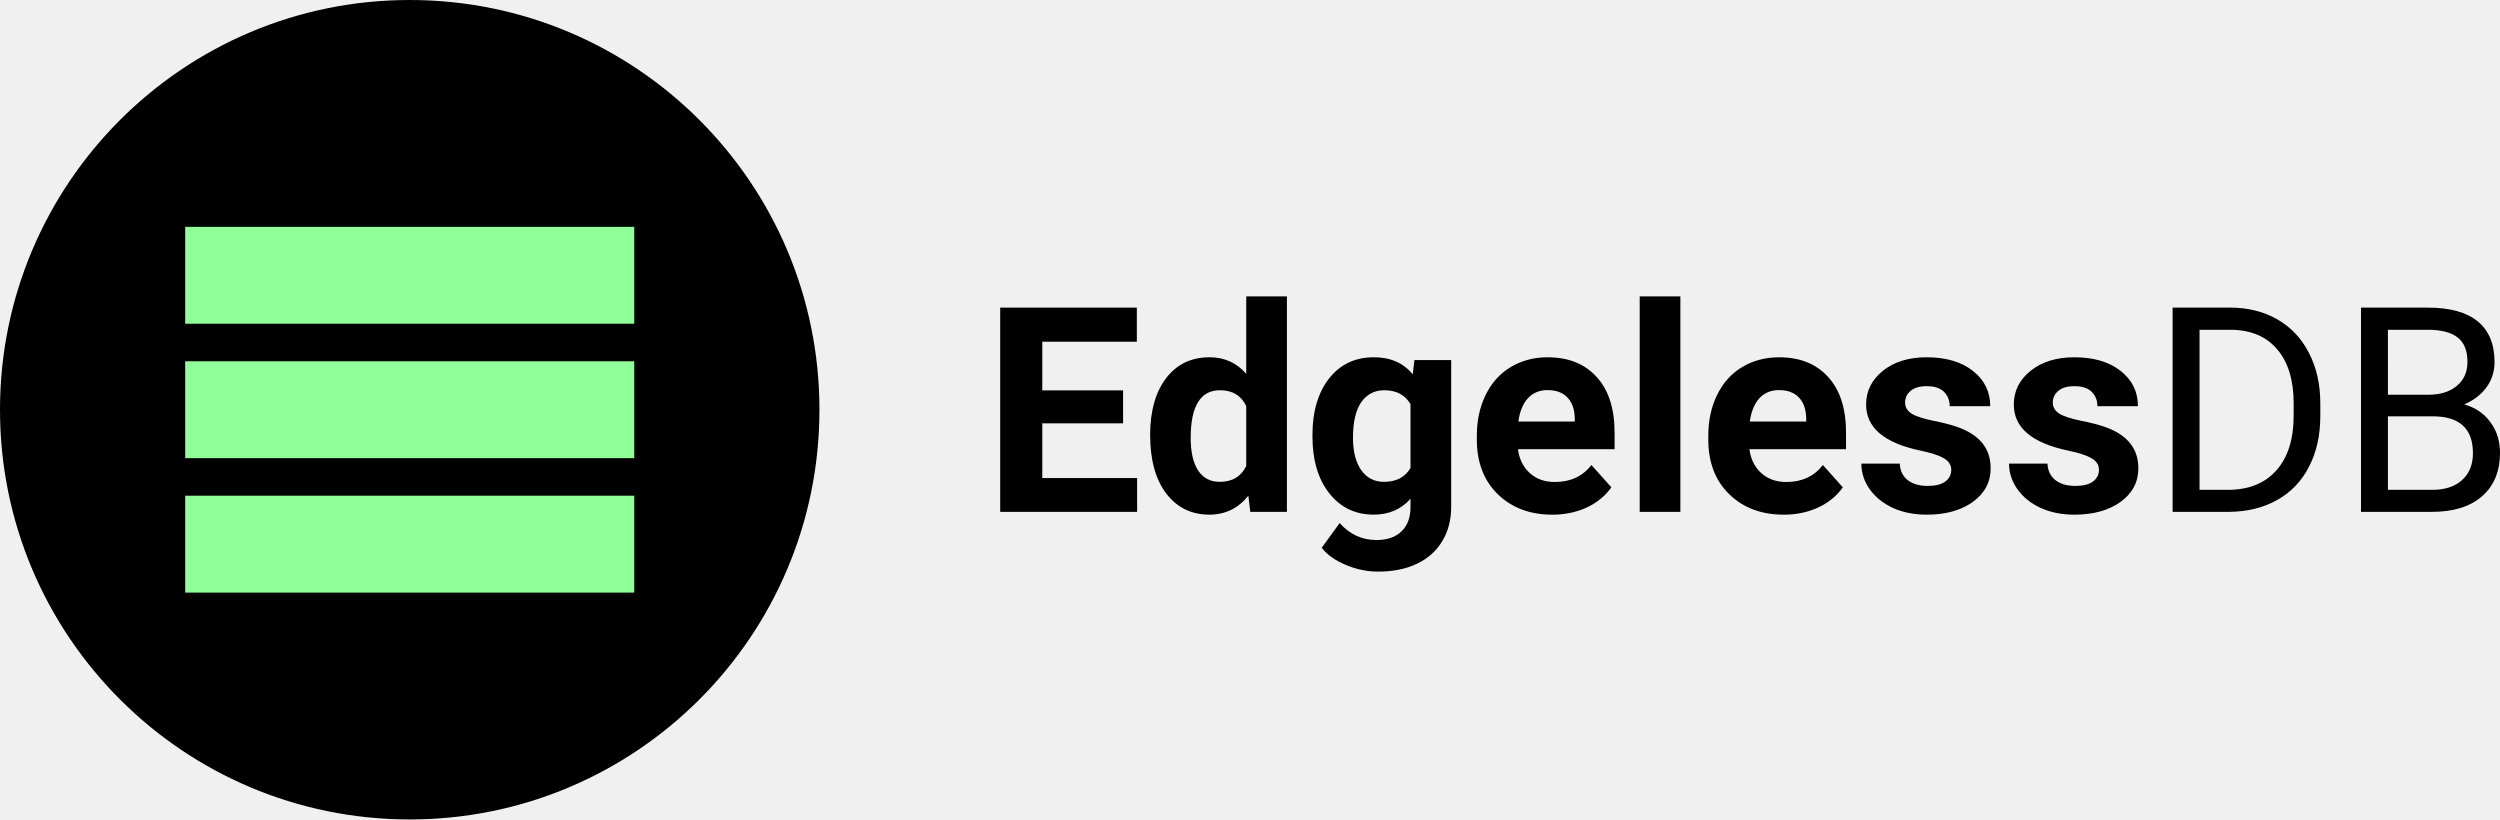
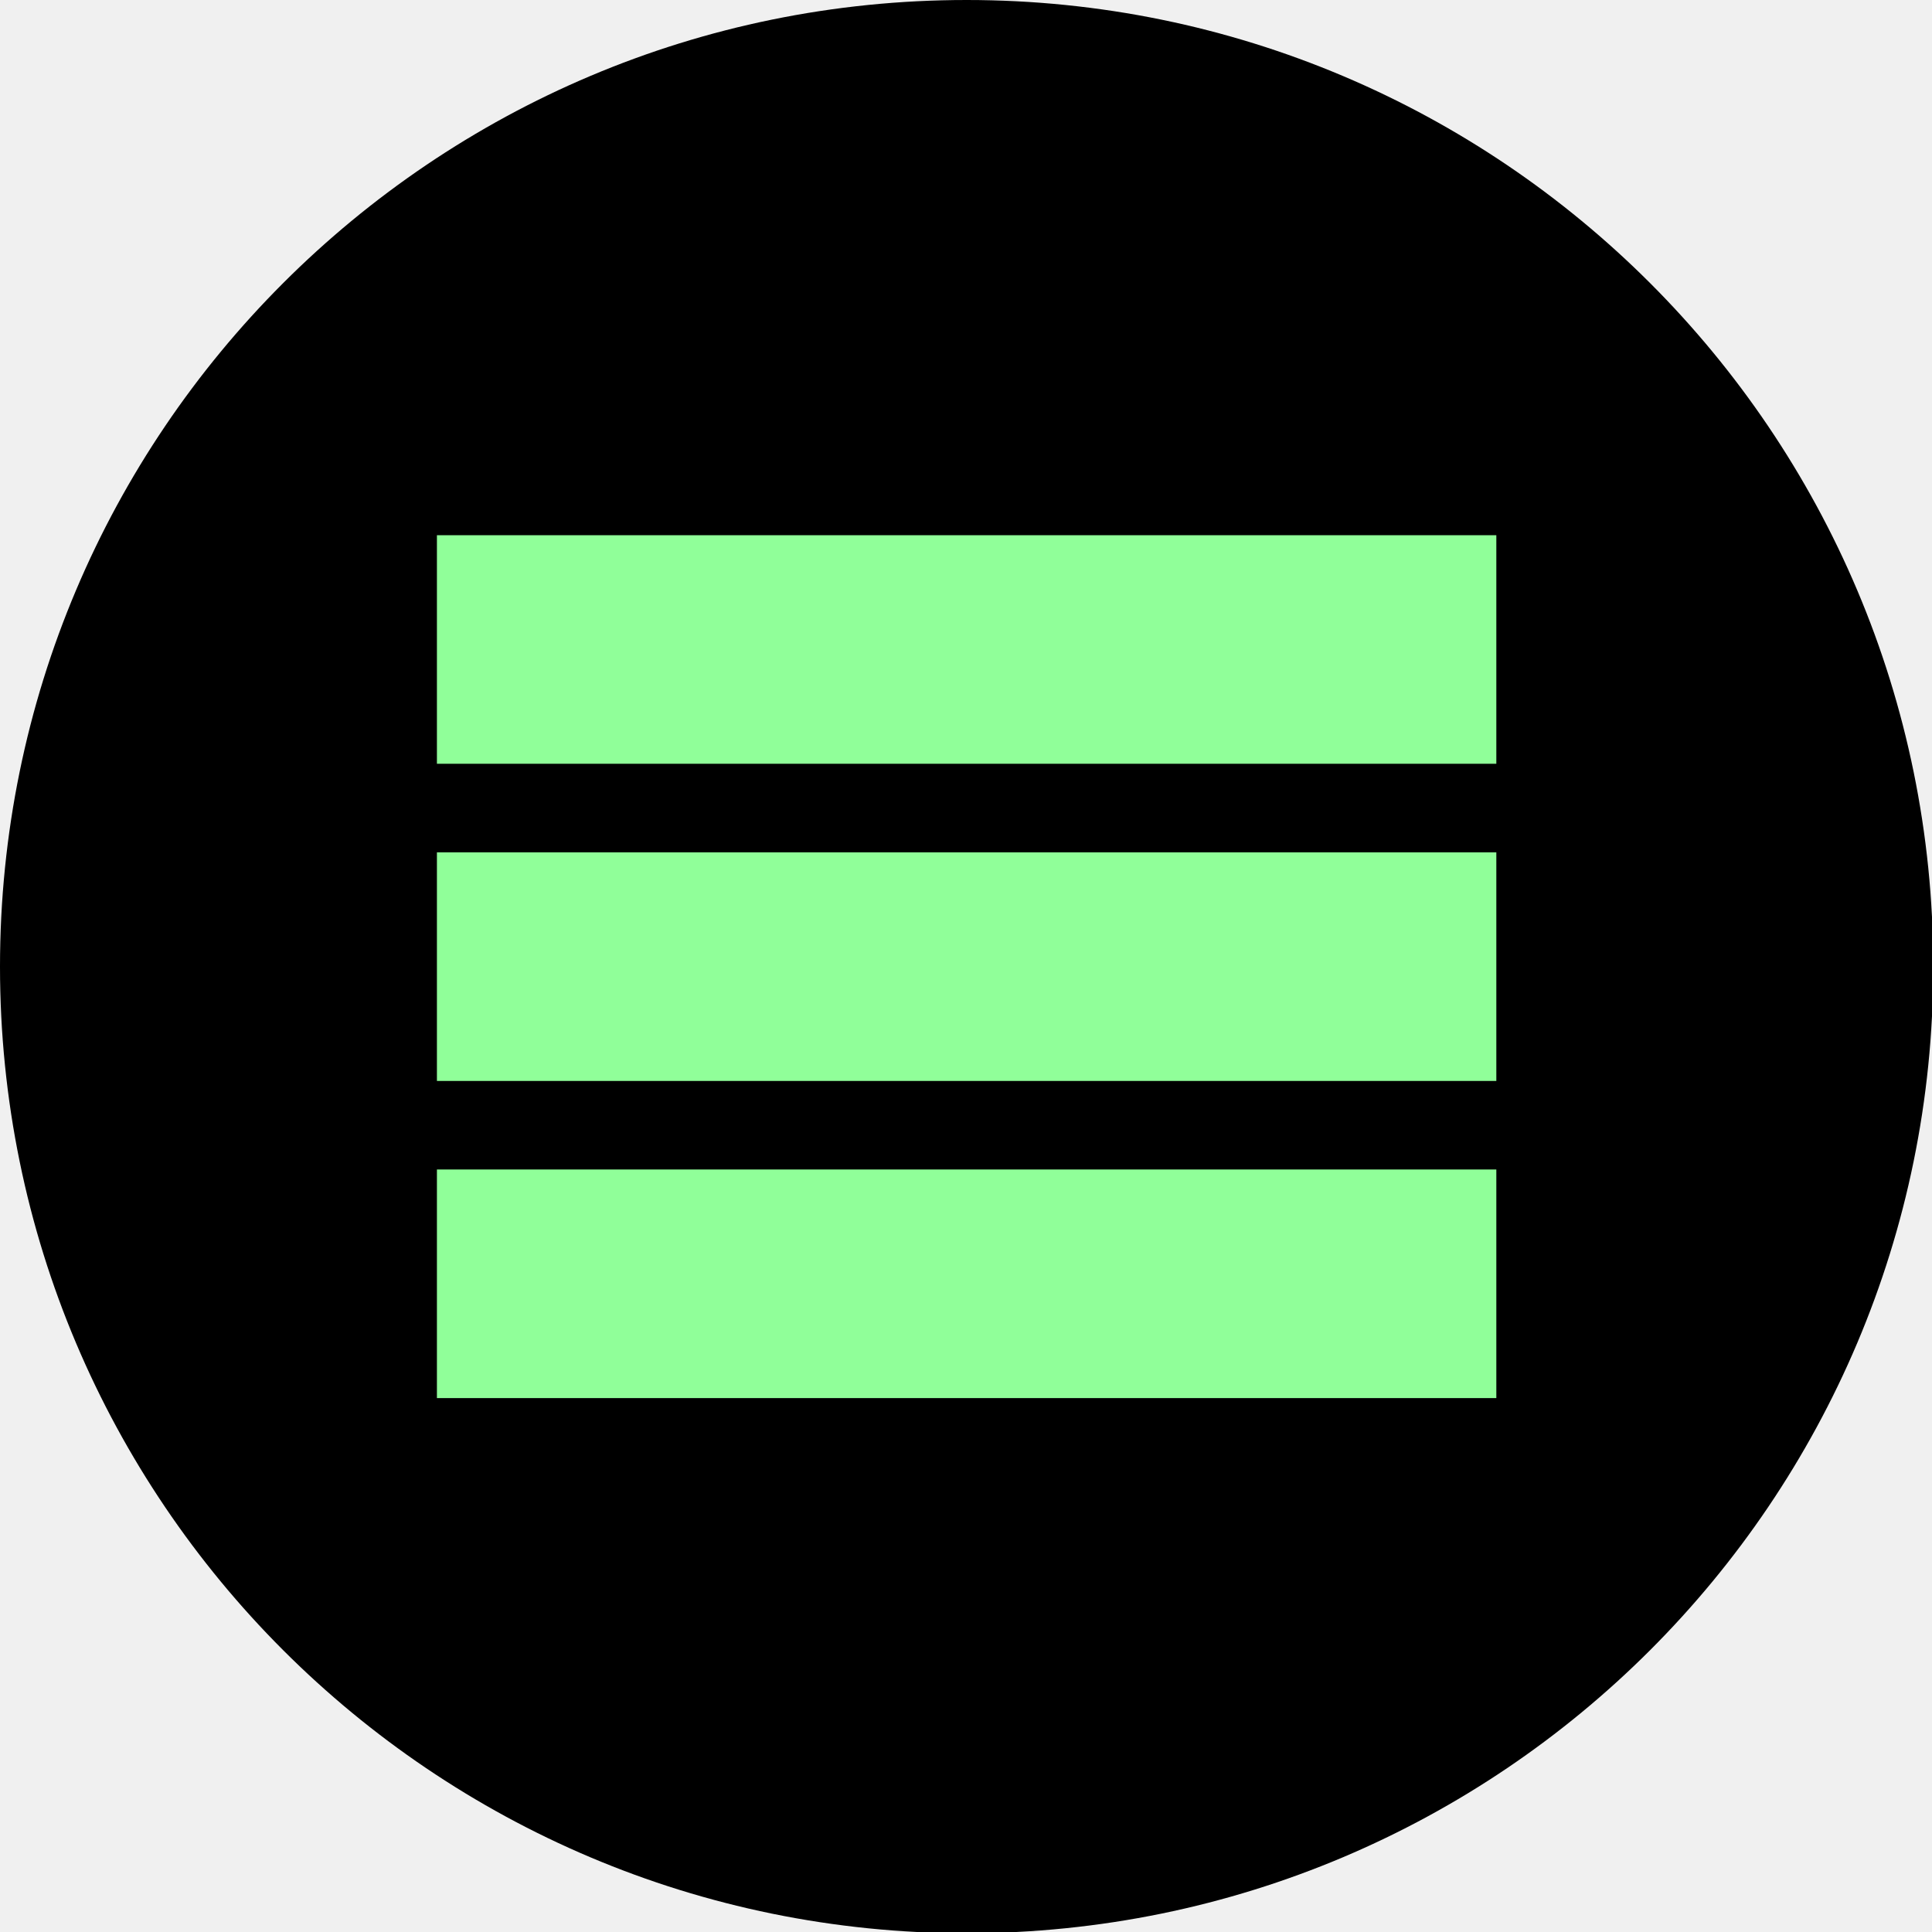
- <svg xmlns="http://www.w3.org/2000/svg" width="245.55mm" height="80.486mm" viewBox="0 0 245.55 80.486" version="1.1" id="svg970">
-   <defs id="defs967">
-     <rect x="878.727" y="218.342" width="226.379" height="58.939" id="rect2346-9" />
+ <svg xmlns="http://www.w3.org/2000/svg" width="40" height="40" viewBox="0 0 40 40" fill="none">
+   <g clip-path="url(#clip0_141_776)">
+     <path d="M20.013 40.026C31.066 40.026 40.026 31.066 40.026 20.013C40.026 8.96 31.066 0 20.013 0C8.96 0 0 8.96 0 20.013C0 31.066 8.96 40.026 20.013 40.026Z" fill="black" />
+     <path d="M30.98 24.213H9.046V28.946H30.98V24.213Z" fill="#90FF99" />
+     <path d="M30.98 17.647H9.046V22.38H30.98V17.647Z" fill="#90FF99" />
+     <path d="M30.98 11.081H9.046V15.813H30.98V11.081Z" fill="#90FF99" />
+   </g>
+   <defs>
+     <clipPath id="clip0_141_776">
+       <rect width="40" height="40" fill="white" />
+     </clipPath>
  </defs>
-   <g id="layer1" transform="translate(-49.11009,-304.6172)">
-     <g style="fill:#000000" id="g32-39" transform="matrix(0.5543409,0,0,0.5543409,49.10993,304.6172)">
-       <ellipse style="fill:#000000;fill-opacity:1;stroke-width:2.233;stroke-miterlimit:10" id="path832-67" cx="72.596" cy="72.596" rx="72.596" ry="72.596" />
-       <g id="g864-0" transform="translate(126.8273,-13.01839)" style="fill:#000000">
-         <path d="m -14.448,100.85 h -79.566 v 17.167 h 79.566 z" fill="#00010d" id="path2-4-1" style="fill:#90ff99;fill-opacity:1" />
-         <path d="m -14.448,77.031 h -79.566 v 17.167 h 79.566 z" fill="#00010d" id="path4-8-4" style="fill:#90ff99;fill-opacity:1" />
-         <path d="m -14.448,53.212 h -79.566 v 17.167 h 79.566 z" fill="#00010d" id="path6-6-89" style="fill:#90ff99;fill-opacity:1" />
-       </g>
-     </g>
-     <g aria-label="EdgelessDB" transform="matrix(1.027659,0,0,1.027659,-757.473,105.8209)" id="text2344-8" style="font-weight:bold;font-size:27.457px;line-height:1.25;font-family:Roboto;-inkscape-font-specification:'Roboto Bold';font-variant-ligatures:none;white-space:pre;shape-inside:url(#rect2346-9)">
-       <path d="m 892.214,233.907 h -7.722 v 5.229 h 9.063 v 3.231 h -13.085 v -19.52 h 13.058 v 3.258 h -9.036 v 4.652 h 7.722 z" id="path831" />
-       <path d="m 894.801,235.006 q 0,-3.392 1.515,-5.403 1.528,-2.011 4.17,-2.011 2.118,0 3.499,1.582 v -7.401 h 3.888 v 20.593 h -3.499 l -0.188,-1.542 q -1.448,1.81 -3.727,1.81 -2.561,0 -4.116,-2.011 -1.542,-2.024 -1.542,-5.617 z m 3.875,0.282 q 0,2.038 0.711,3.124 0.711,1.086 2.065,1.086 1.797,0 2.534,-1.515 v -5.725 q -0.724,-1.515 -2.507,-1.515 -2.802,0 -2.802,4.545 z" id="path833" />
-       <path d="m 910.313,235.006 q 0,-3.338 1.582,-5.376 1.595,-2.038 4.29,-2.038 2.386,0 3.714,1.636 l 0.161,-1.367 h 3.513 v 14.024 q 0,1.904 -0.871,3.311 -0.858,1.408 -2.427,2.145 -1.569,0.737 -3.673,0.737 -1.595,0 -3.11,-0.644 -1.515,-0.63 -2.293,-1.636 l 1.716,-2.36 q 1.448,1.622 3.513,1.622 1.542,0 2.4,-0.831 0.858,-0.818 0.858,-2.333 v -0.778 q -1.341,1.515 -3.526,1.515 -2.614,0 -4.237,-2.038 -1.609,-2.051 -1.609,-5.43 z m 3.875,0.282 q 0,1.971 0.791,3.097 0.791,1.113 2.172,1.113 1.77,0 2.534,-1.327 v -6.1 q -0.778,-1.327 -2.507,-1.327 -1.394,0 -2.199,1.14 -0.791,1.14 -0.791,3.405 z" id="path835" />
-       <path d="m 933.225,242.635 q -3.191,0 -5.202,-1.957 -1.998,-1.957 -1.998,-5.215 v -0.375 q 0,-2.185 0.845,-3.901 0.845,-1.729 2.386,-2.655 1.555,-0.938 3.539,-0.938 2.976,0 4.679,1.877 1.716,1.877 1.716,5.323 v 1.582 h -9.237 q 0.188,1.421 1.126,2.279 0.952,0.858 2.4,0.858 2.239,0 3.499,-1.622 l 1.904,2.132 q -0.871,1.233 -2.36,1.931 -1.488,0.684 -3.298,0.684 z m -0.442,-11.905 q -1.153,0 -1.877,0.778 -0.711,0.778 -0.912,2.226 h 5.39 v -0.308 q -0.027,-1.287 -0.697,-1.984 -0.67,-0.711 -1.904,-0.711 z" id="path837" />
-       <path d="m 945.479,242.367 h -3.888 v -20.593 h 3.888 z" id="path839" />
-       <path d="m 955.347,242.635 q -3.191,0 -5.202,-1.957 -1.998,-1.957 -1.998,-5.215 v -0.375 q 0,-2.185 0.845,-3.901 0.845,-1.729 2.386,-2.655 1.555,-0.938 3.539,-0.938 2.976,0 4.679,1.877 1.716,1.877 1.716,5.323 v 1.582 h -9.237 q 0.188,1.421 1.126,2.279 0.952,0.858 2.4,0.858 2.239,0 3.499,-1.622 l 1.904,2.132 q -0.871,1.233 -2.36,1.931 -1.488,0.684 -3.298,0.684 z m -0.442,-11.905 q -1.153,0 -1.877,0.778 -0.711,0.778 -0.912,2.226 h 5.39 v -0.308 q -0.027,-1.287 -0.697,-1.984 -0.67,-0.711 -1.904,-0.711 z" id="path841" />
-       <path d="m 971.368,238.358 q 0,-0.711 -0.711,-1.113 -0.697,-0.416 -2.252,-0.737 -5.175,-1.086 -5.175,-4.397 0,-1.931 1.595,-3.218 1.609,-1.3 4.196,-1.3 2.762,0 4.411,1.3 1.662,1.3 1.662,3.379 h -3.875 q 0,-0.831 -0.536,-1.367 -0.536,-0.55 -1.676,-0.55 -0.979,0 -1.515,0.442 -0.536,0.442 -0.536,1.126 0,0.644 0.603,1.046 0.617,0.389 2.065,0.684 1.448,0.282 2.44,0.644 3.07,1.126 3.07,3.901 0,1.984 -1.703,3.218 -1.703,1.22 -4.397,1.22 -1.823,0 -3.244,-0.644 -1.408,-0.657 -2.212,-1.783 -0.804,-1.14 -0.804,-2.453 h 3.673 q 0.054,1.032 0.764,1.582 0.711,0.55 1.904,0.55 1.113,0 1.676,-0.416 0.577,-0.429 0.577,-1.113 z" id="path843" />
-       <path d="m 985.485,238.358 q 0,-0.711 -0.711,-1.113 -0.697,-0.416 -2.252,-0.737 -5.175,-1.086 -5.175,-4.397 0,-1.931 1.595,-3.218 1.609,-1.3 4.196,-1.3 2.762,0 4.411,1.3 1.662,1.3 1.662,3.379 h -3.875 q 0,-0.831 -0.536,-1.367 -0.536,-0.55 -1.676,-0.55 -0.979,0 -1.515,0.442 -0.536,0.442 -0.536,1.126 0,0.644 0.603,1.046 0.617,0.389 2.065,0.684 1.448,0.282 2.44,0.644 3.07,1.126 3.07,3.901 0,1.984 -1.703,3.218 -1.703,1.22 -4.397,1.22 -1.823,0 -3.244,-0.644 -1.408,-0.657 -2.212,-1.783 -0.804,-1.14 -0.804,-2.453 h 3.673 q 0.054,1.032 0.764,1.582 0.711,0.55 1.904,0.55 1.113,0 1.676,-0.416 0.576,-0.429 0.576,-1.113 z" id="path845" />
-       <path d="m 992.524,242.367 v -19.52 h 5.51 q 2.547,0 4.505,1.126 1.957,1.126 3.017,3.204 1.073,2.078 1.086,4.773 v 1.247 q 0,2.762 -1.073,4.84 -1.059,2.078 -3.043,3.191 -1.971,1.113 -4.599,1.14 z m 2.574,-17.402 v 15.297 h 2.708 q 2.976,0 4.625,-1.85 1.663,-1.85 1.663,-5.269 v -1.14 q 0,-3.325 -1.569,-5.162 -1.555,-1.85 -4.424,-1.877 z" style="font-weight:normal;-inkscape-font-specification:Roboto" id="path847" />
-       <path d="m 1010.529,242.367 v -19.52 h 6.382 q 3.177,0 4.773,1.314 1.609,1.314 1.609,3.888 0,1.367 -0.778,2.427 -0.778,1.046 -2.118,1.622 1.582,0.442 2.494,1.689 0.925,1.233 0.925,2.95 0,2.628 -1.703,4.129 -1.703,1.502 -4.813,1.502 z m 2.574,-9.13 v 7.025 h 4.25 q 1.797,0 2.829,-0.925 1.046,-0.938 1.046,-2.574 0,-3.526 -3.834,-3.526 z m 0,-2.065 h 3.888 q 1.689,0 2.695,-0.845 1.019,-0.845 1.019,-2.293 0,-1.609 -0.939,-2.333 -0.939,-0.737 -2.856,-0.737 h -3.808 z" style="font-weight:normal;-inkscape-font-specification:Roboto" id="path849" />
-     </g>
-   </g>
</svg>
